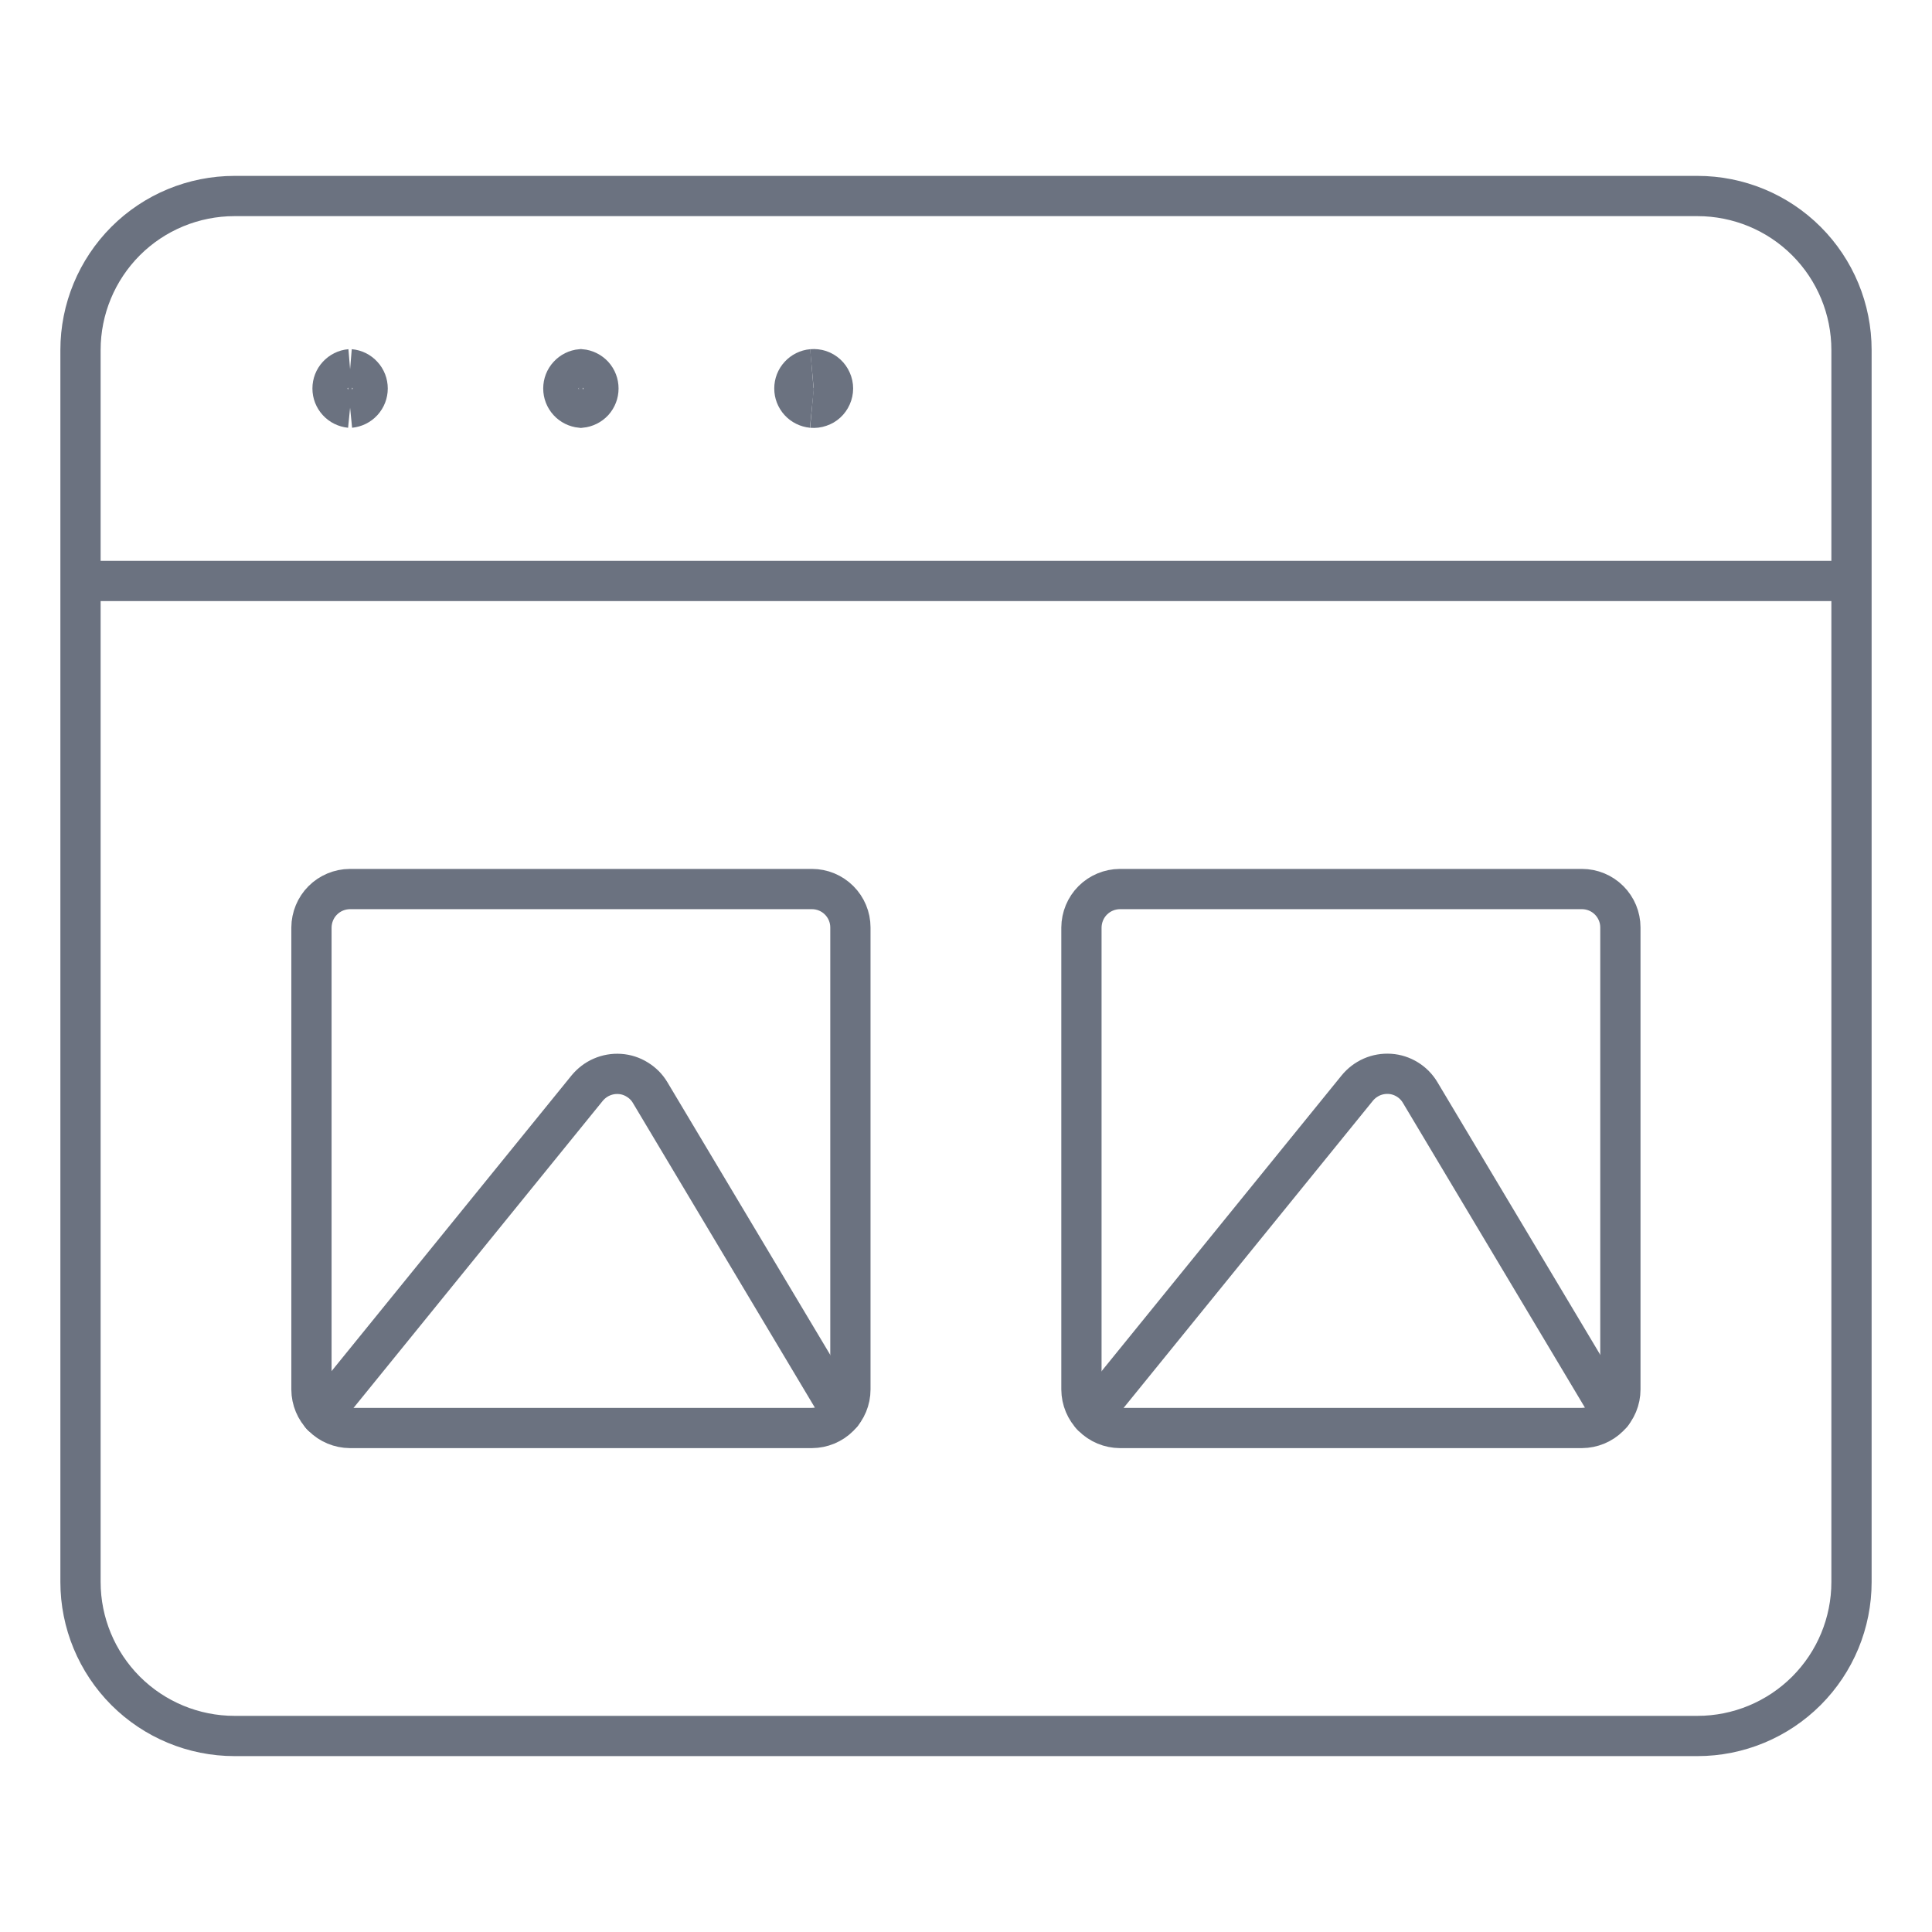
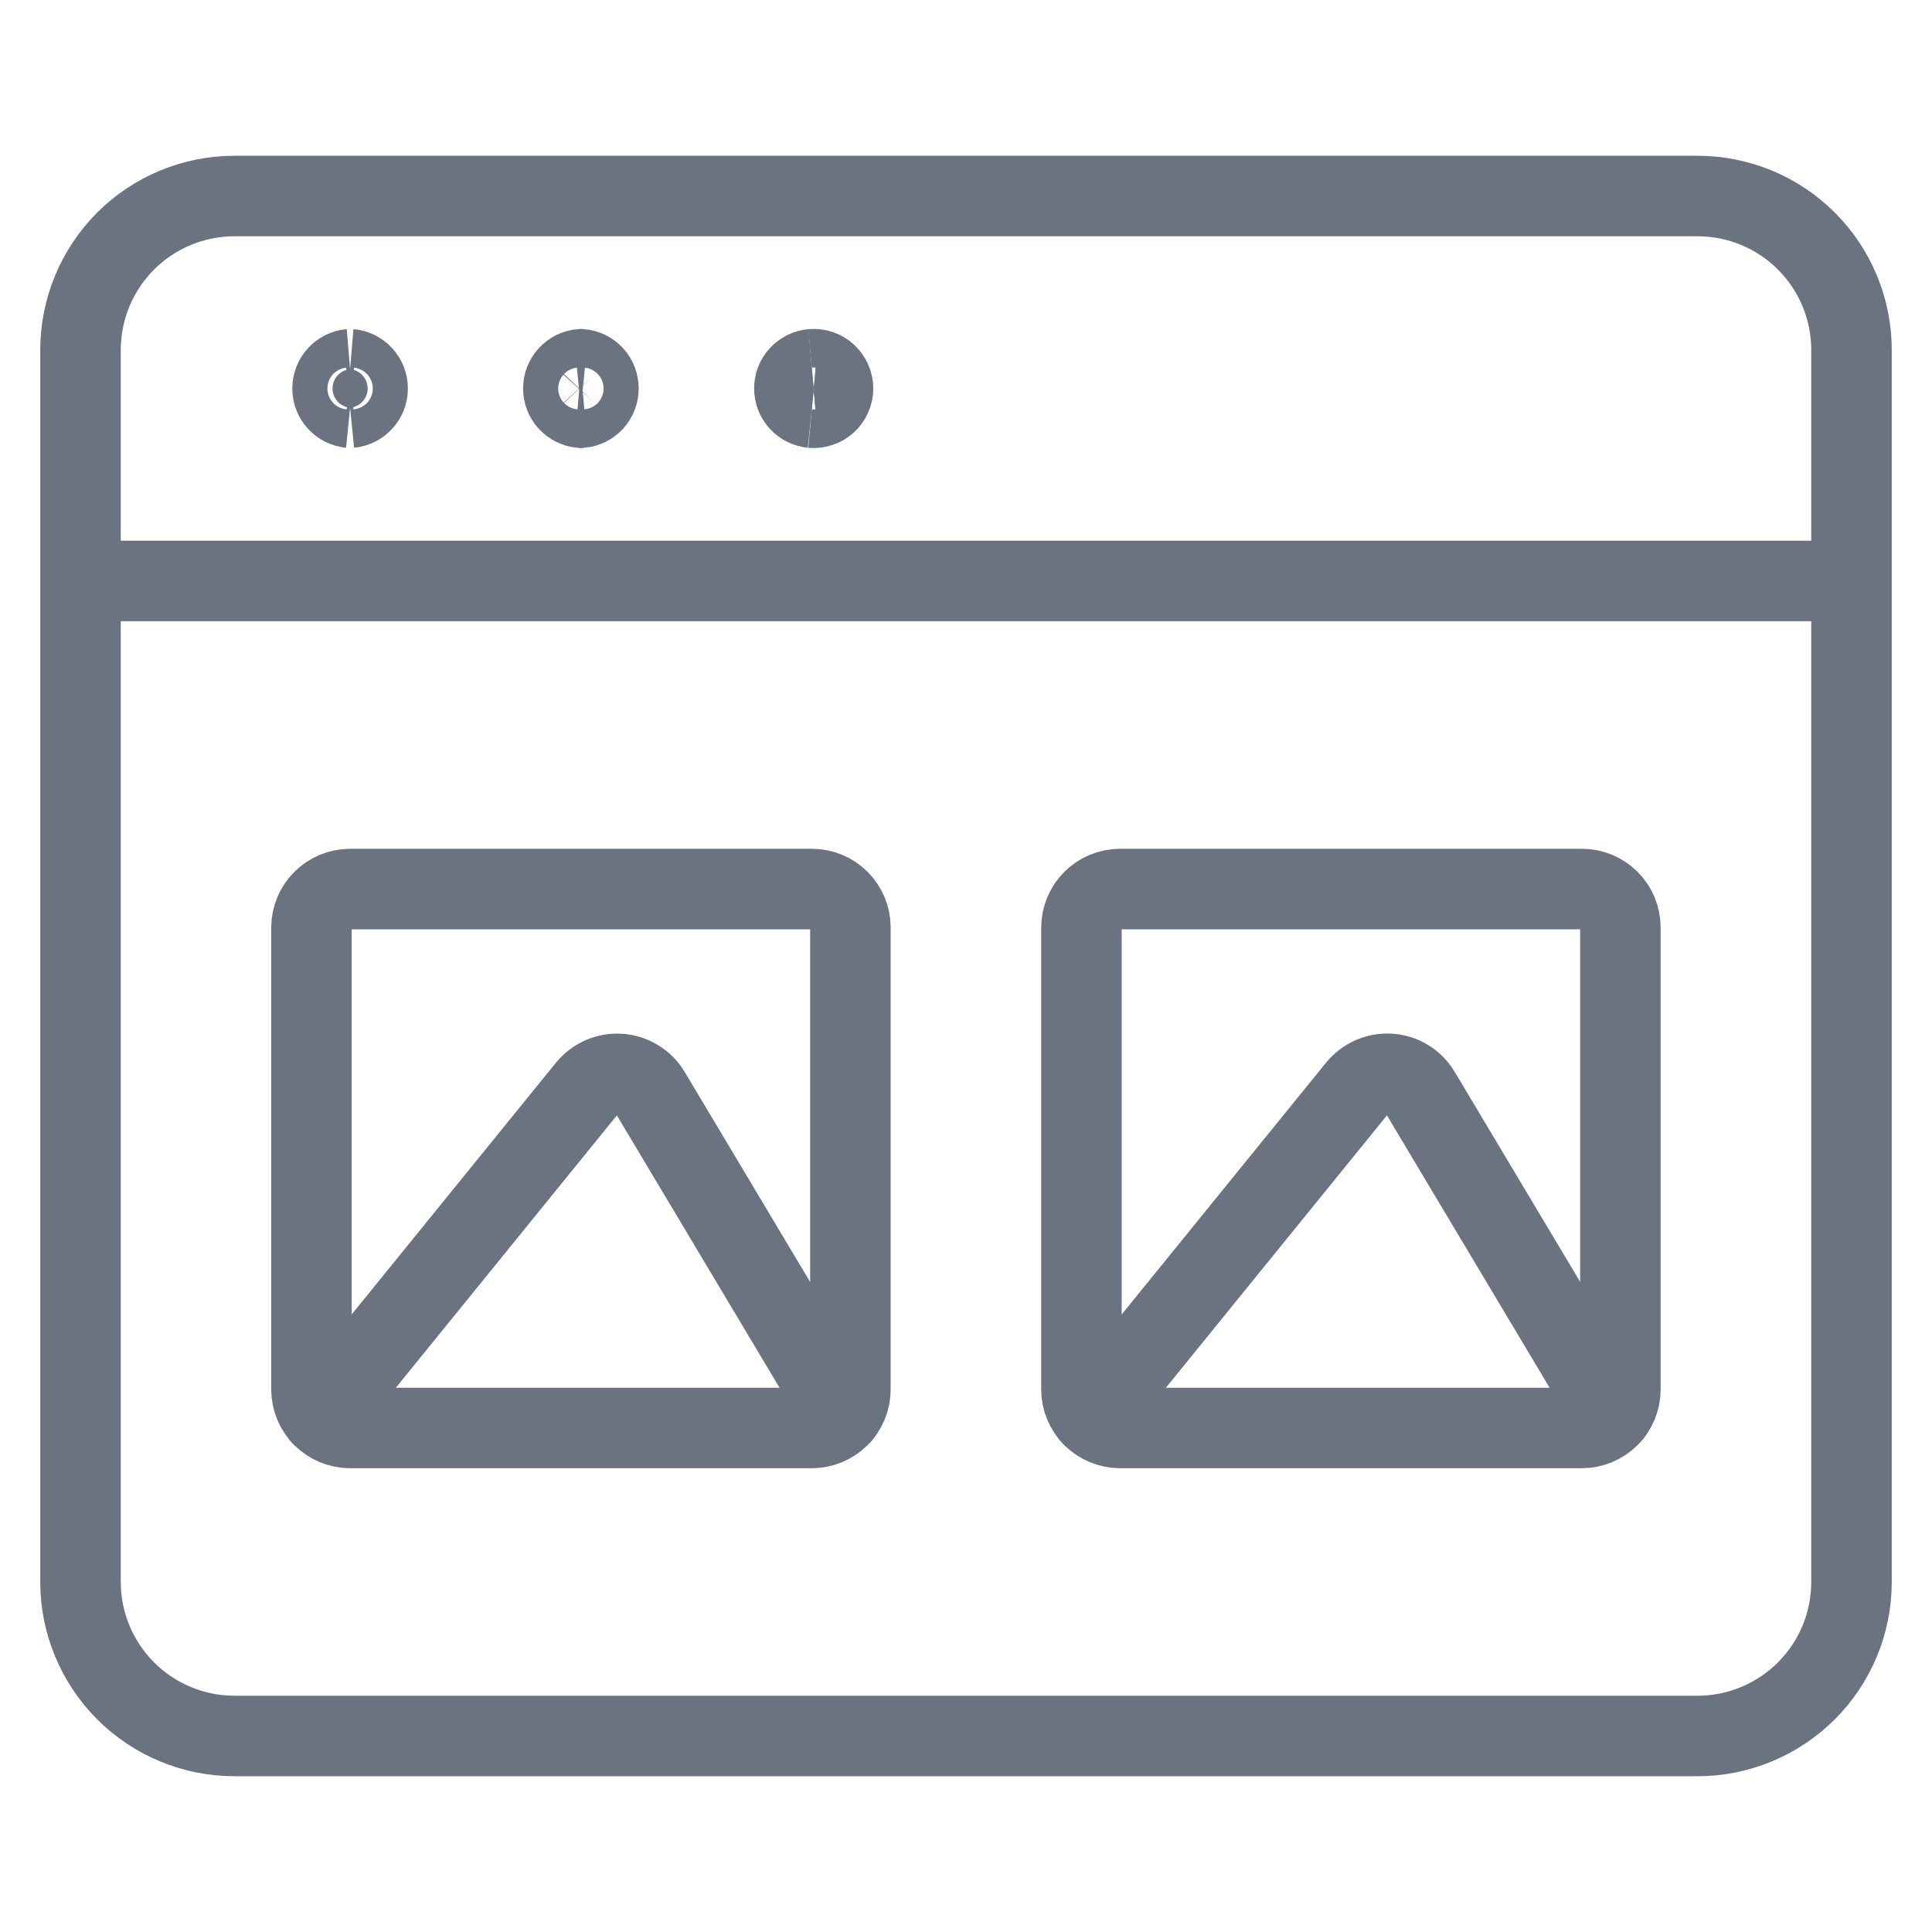
<svg xmlns="http://www.w3.org/2000/svg" width="24" height="24" viewBox="0 0 24 24" fill="none">
-   <path d="M1 7.217H23M21.087 2.435H2.913C2.406 2.435 1.919 2.636 1.56 2.995C1.202 3.354 1 3.84 1 4.348V19.652C1 20.159 1.202 20.645 1.56 21.004C1.919 21.363 2.406 21.565 2.913 21.565H21.087C21.594 21.565 22.081 21.363 22.44 21.004C22.799 20.645 23 20.159 23 19.652V4.348C23 3.84 22.799 3.354 22.44 2.995C22.081 2.636 21.594 2.435 21.087 2.435Z" stroke="#6B7280" stroke-width="0.5" stroke-linecap="round" stroke-linejoin="round" />
-   <path d="M4.349 5.065C4.289 5.059 4.234 5.032 4.194 4.988C4.153 4.943 4.131 4.886 4.131 4.826C4.131 4.766 4.153 4.708 4.194 4.664C4.234 4.62 4.289 4.592 4.349 4.587M4.349 5.065C4.409 5.059 4.464 5.032 4.504 4.988C4.545 4.943 4.567 4.886 4.567 4.826C4.567 4.766 4.545 4.708 4.504 4.664C4.464 4.62 4.409 4.592 4.349 4.587" stroke="#6B7280" stroke-width="0.5" />
-   <path d="M3.994 17.583L7.294 13.517C7.343 13.458 7.405 13.41 7.475 13.38C7.546 13.349 7.623 13.336 7.699 13.341C7.776 13.346 7.851 13.37 7.916 13.411C7.982 13.451 8.037 13.506 8.076 13.572L10.458 17.56" stroke="#6B7280" stroke-width="0.5" stroke-linecap="round" stroke-linejoin="round" />
-   <path d="M13.56 17.583L16.86 13.517C16.909 13.457 16.971 13.41 17.041 13.379C17.112 13.348 17.189 13.335 17.266 13.34C17.343 13.345 17.417 13.369 17.483 13.41C17.548 13.45 17.603 13.506 17.642 13.572L20.024 17.56" stroke="#6B7280" stroke-width="0.5" stroke-linecap="round" stroke-linejoin="round" />
-   <path d="M19.651 11.044H13.911C13.785 11.045 13.664 11.095 13.574 11.185C13.485 11.274 13.435 11.396 13.434 11.522V17.261C13.435 17.388 13.485 17.509 13.575 17.598C13.664 17.688 13.786 17.738 13.912 17.739H19.651C19.778 17.738 19.899 17.688 19.989 17.598C20.078 17.509 20.129 17.388 20.129 17.261V11.521C20.129 11.394 20.078 11.273 19.989 11.184C19.899 11.094 19.778 11.044 19.651 11.044ZM10.086 11.044H4.346C4.22 11.045 4.099 11.095 4.009 11.185C3.92 11.274 3.87 11.396 3.869 11.522V17.261C3.87 17.388 3.92 17.509 4.01 17.598C4.099 17.688 4.221 17.738 4.347 17.739H10.086C10.213 17.738 10.334 17.688 10.424 17.598C10.513 17.509 10.564 17.388 10.564 17.261V11.521C10.564 11.394 10.513 11.273 10.424 11.184C10.334 11.094 10.213 11.044 10.086 11.044Z" stroke="#6B7280" stroke-width="0.5" stroke-linecap="round" stroke-linejoin="round" />
-   <path d="M10.086 5.065C10.027 5.059 9.971 5.032 9.931 4.988C9.89 4.943 9.868 4.886 9.868 4.826C9.868 4.766 9.89 4.708 9.931 4.664C9.971 4.62 10.027 4.592 10.086 4.587M7.216 5.065C7.157 5.059 7.101 5.032 7.061 4.988C7.02 4.943 6.998 4.886 6.998 4.826C6.998 4.766 7.02 4.708 7.061 4.664C7.101 4.62 7.157 4.592 7.216 4.587C7.276 4.592 7.331 4.62 7.372 4.664C7.412 4.708 7.434 4.766 7.434 4.826C7.434 4.886 7.412 4.943 7.372 4.988C7.331 5.032 7.276 5.059 7.216 5.065Z" stroke="#6B7280" stroke-width="0.5" />
-   <path d="M10.086 5.065C10.119 5.068 10.153 5.064 10.184 5.053C10.216 5.043 10.245 5.026 10.27 5.003C10.294 4.981 10.314 4.953 10.327 4.923C10.341 4.892 10.348 4.859 10.348 4.826C10.348 4.793 10.341 4.76 10.327 4.729C10.314 4.699 10.294 4.671 10.27 4.649C10.245 4.626 10.216 4.609 10.184 4.598C10.153 4.588 10.119 4.584 10.086 4.587" stroke="#6B7280" stroke-width="0.5" />
+   <path d="M1 7.217H23M21.087 2.435H2.913C2.406 2.435 1.919 2.636 1.56 2.995C1.202 3.354 1 3.84 1 4.348V19.652C1 20.159 1.202 20.645 1.56 21.004C1.919 21.363 2.406 21.565 2.913 21.565H21.087C21.594 21.565 22.081 21.363 22.44 21.004C22.799 20.645 23 20.159 23 19.652V4.348C23 3.84 22.799 3.354 22.44 2.995C22.081 2.636 21.594 2.435 21.087 2.435Z" stroke="#6B7280" stroke-linecap="round" stroke-linejoin="round" />
+   <path d="M4.349 5.065C4.289 5.059 4.234 5.032 4.194 4.988C4.153 4.943 4.131 4.886 4.131 4.826C4.131 4.766 4.153 4.708 4.194 4.664C4.234 4.62 4.289 4.592 4.349 4.587M4.349 5.065C4.409 5.059 4.464 5.032 4.504 4.988C4.545 4.943 4.567 4.886 4.567 4.826C4.567 4.766 4.545 4.708 4.504 4.664C4.464 4.62 4.409 4.592 4.349 4.587" fill="#6B7280" stroke="#6B7280" />
+   <path d="M3.994 17.583L7.294 13.517C7.343 13.458 7.405 13.41 7.475 13.38C7.546 13.349 7.623 13.336 7.699 13.341C7.776 13.346 7.851 13.37 7.916 13.411C7.982 13.451 8.037 13.506 8.076 13.572L10.458 17.56" stroke="#6B7280" stroke-linecap="round" stroke-linejoin="round" />
+   <path d="M13.56 17.583L16.86 13.517C16.909 13.457 16.971 13.41 17.041 13.379C17.112 13.348 17.189 13.335 17.266 13.34C17.343 13.345 17.417 13.369 17.483 13.41C17.548 13.45 17.603 13.506 17.642 13.572L20.024 17.56" stroke="#6B7280" stroke-linecap="round" stroke-linejoin="round" />
+   <path d="M19.651 11.044H13.911C13.785 11.045 13.664 11.095 13.574 11.185C13.485 11.274 13.435 11.396 13.434 11.522V17.261C13.435 17.388 13.485 17.509 13.575 17.598C13.664 17.688 13.786 17.738 13.912 17.739H19.651C19.778 17.738 19.899 17.688 19.989 17.598C20.078 17.509 20.129 17.388 20.129 17.261V11.521C20.129 11.394 20.078 11.273 19.989 11.184C19.899 11.094 19.778 11.044 19.651 11.044ZM10.086 11.044H4.346C4.22 11.045 4.099 11.095 4.009 11.185C3.92 11.274 3.87 11.396 3.869 11.522V17.261C3.87 17.388 3.92 17.509 4.01 17.598C4.099 17.688 4.221 17.738 4.347 17.739H10.086C10.213 17.738 10.334 17.688 10.424 17.598C10.513 17.509 10.564 17.388 10.564 17.261V11.521C10.564 11.394 10.513 11.273 10.424 11.184C10.334 11.094 10.213 11.044 10.086 11.044Z" stroke="#6B7280" stroke-linecap="round" stroke-linejoin="round" />
+   <path d="M10.086 5.065C10.027 5.059 9.971 5.032 9.931 4.988C9.89 4.943 9.868 4.886 9.868 4.826C9.868 4.766 9.89 4.708 9.931 4.664C9.971 4.62 10.027 4.592 10.086 4.587M7.216 5.065C7.157 5.059 7.101 5.032 7.061 4.988C7.02 4.943 6.998 4.886 6.998 4.826C6.998 4.766 7.02 4.708 7.061 4.664C7.101 4.62 7.157 4.592 7.216 4.587C7.276 4.592 7.331 4.62 7.372 4.664C7.412 4.708 7.434 4.766 7.434 4.826C7.434 4.886 7.412 4.943 7.372 4.988C7.331 5.032 7.276 5.059 7.216 5.065Z" stroke="#6B7280" />
+   <path d="M10.086 5.065C10.119 5.068 10.153 5.064 10.184 5.053C10.216 5.043 10.245 5.026 10.27 5.003C10.294 4.981 10.314 4.953 10.327 4.923C10.341 4.892 10.348 4.859 10.348 4.826C10.348 4.793 10.341 4.76 10.327 4.729C10.314 4.699 10.294 4.671 10.27 4.649C10.245 4.626 10.216 4.609 10.184 4.598C10.153 4.588 10.119 4.584 10.086 4.587" stroke="#6B7280" />
</svg>
